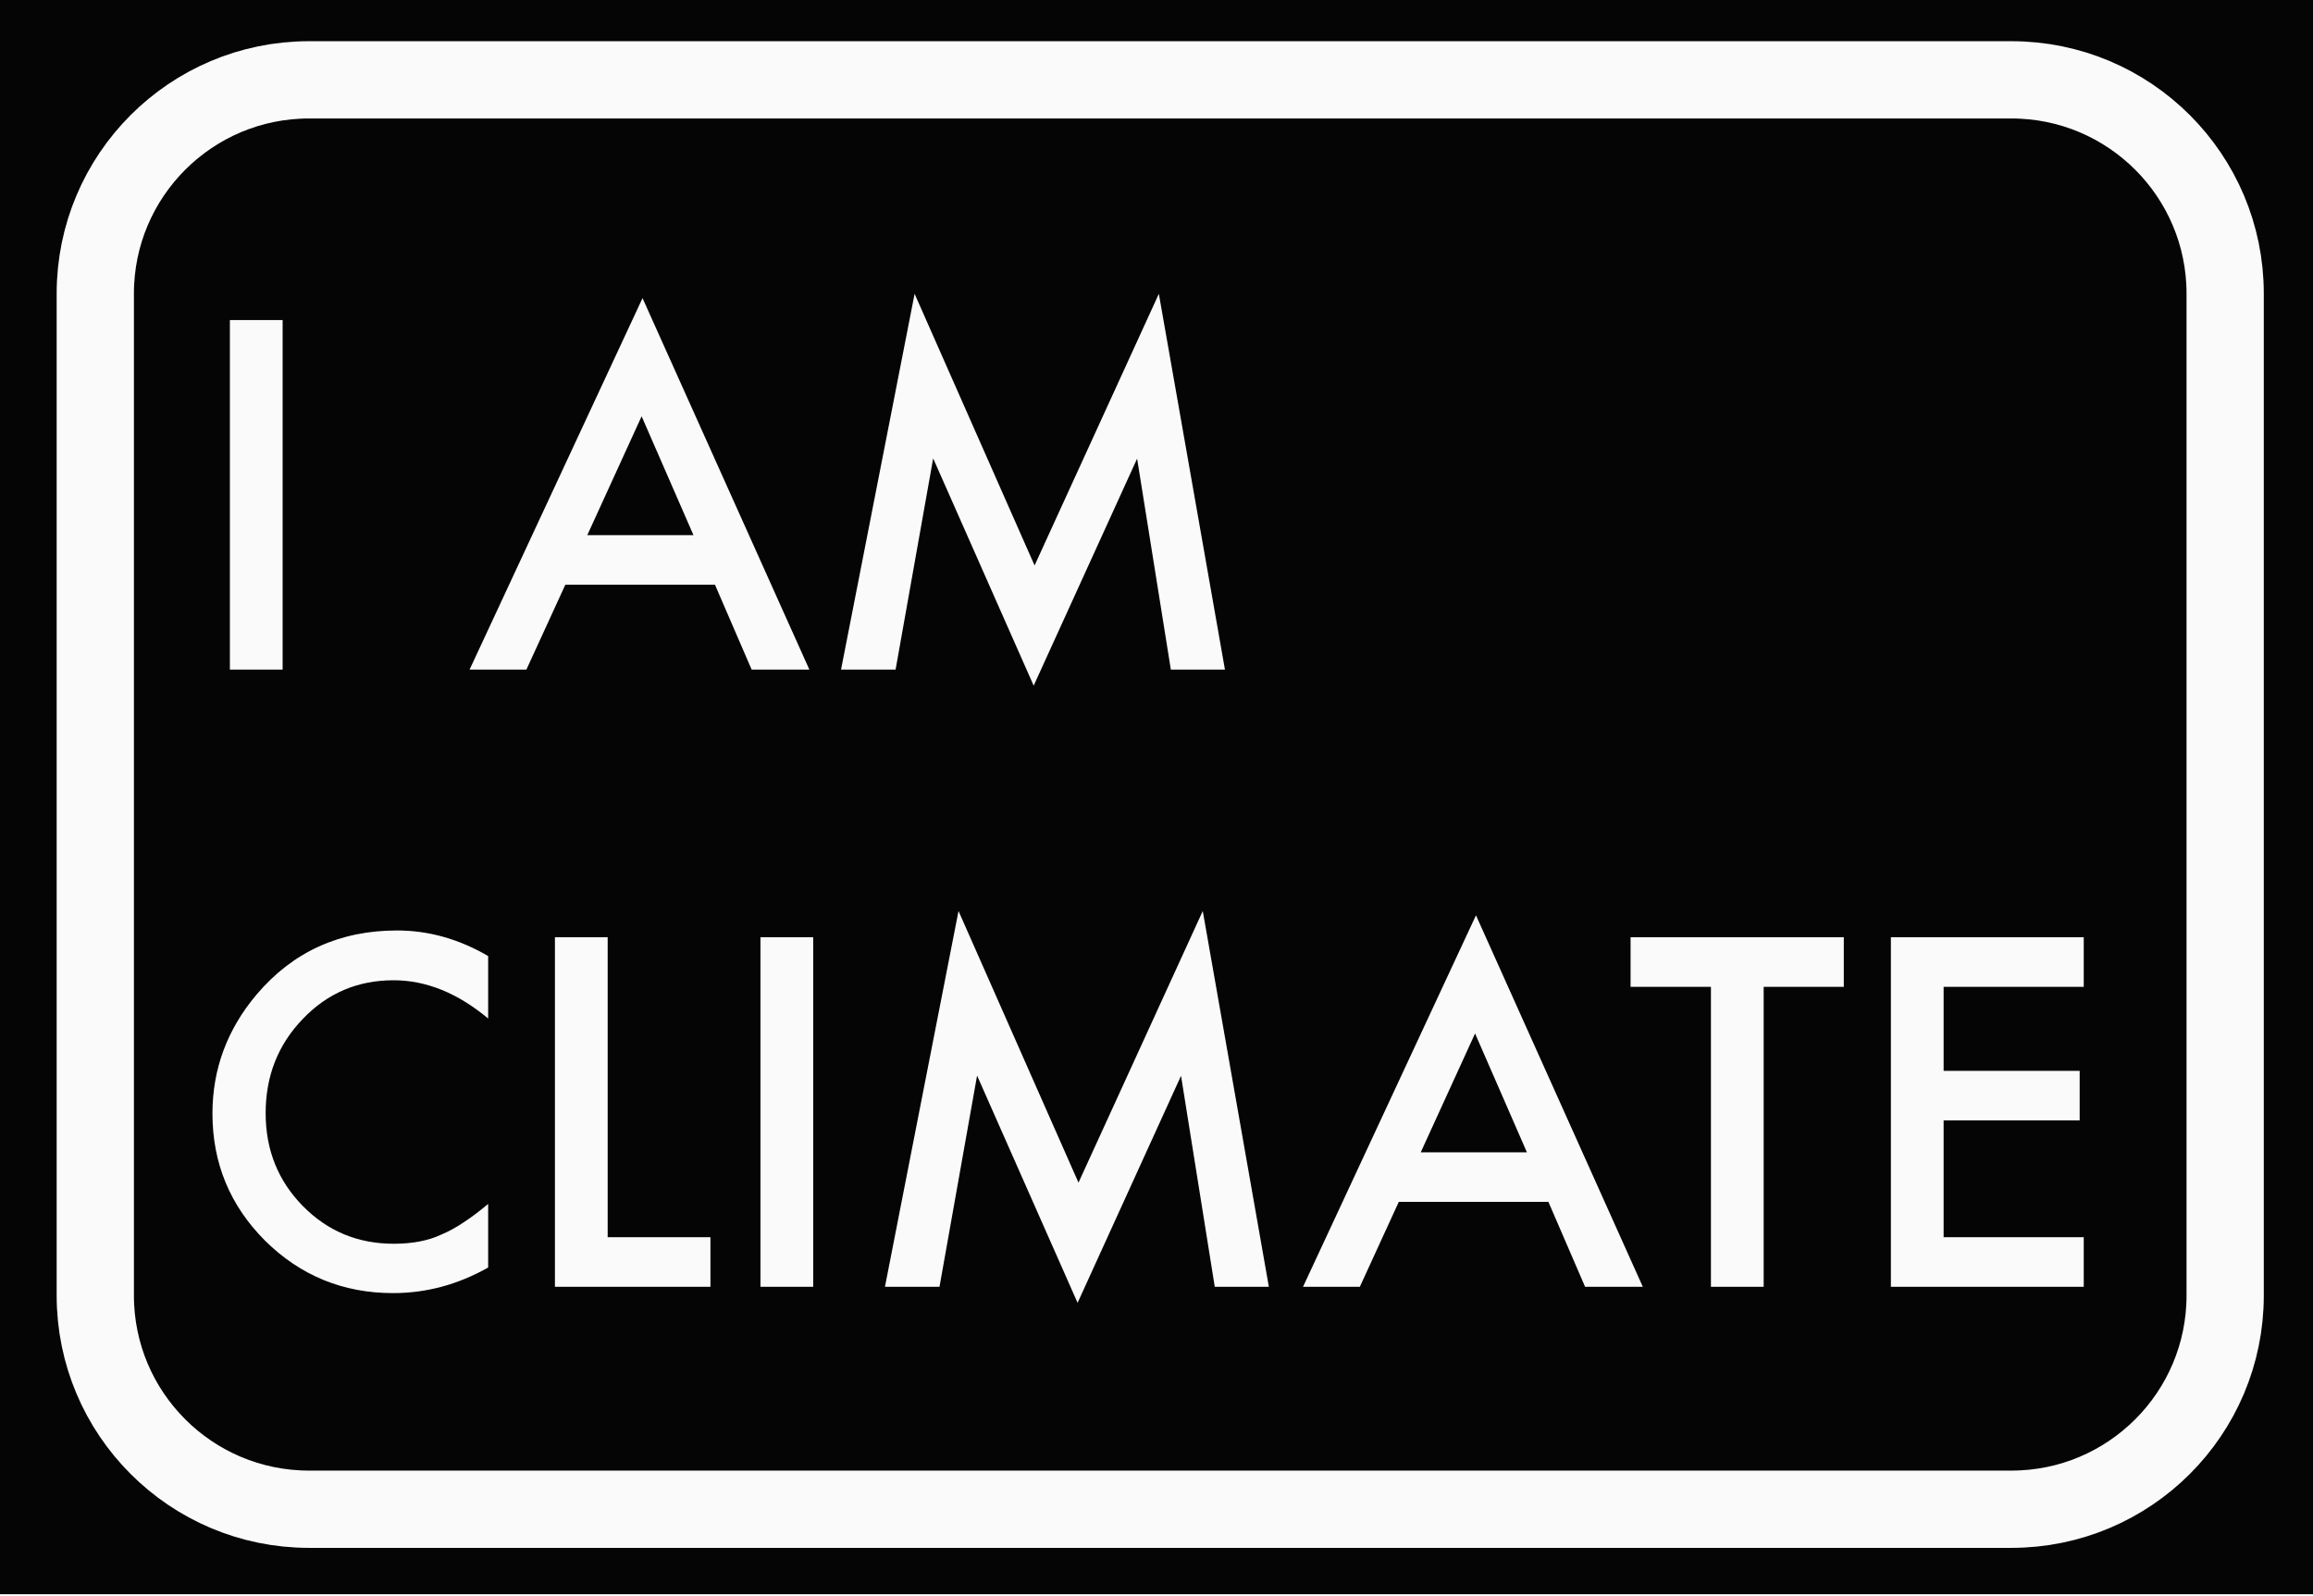
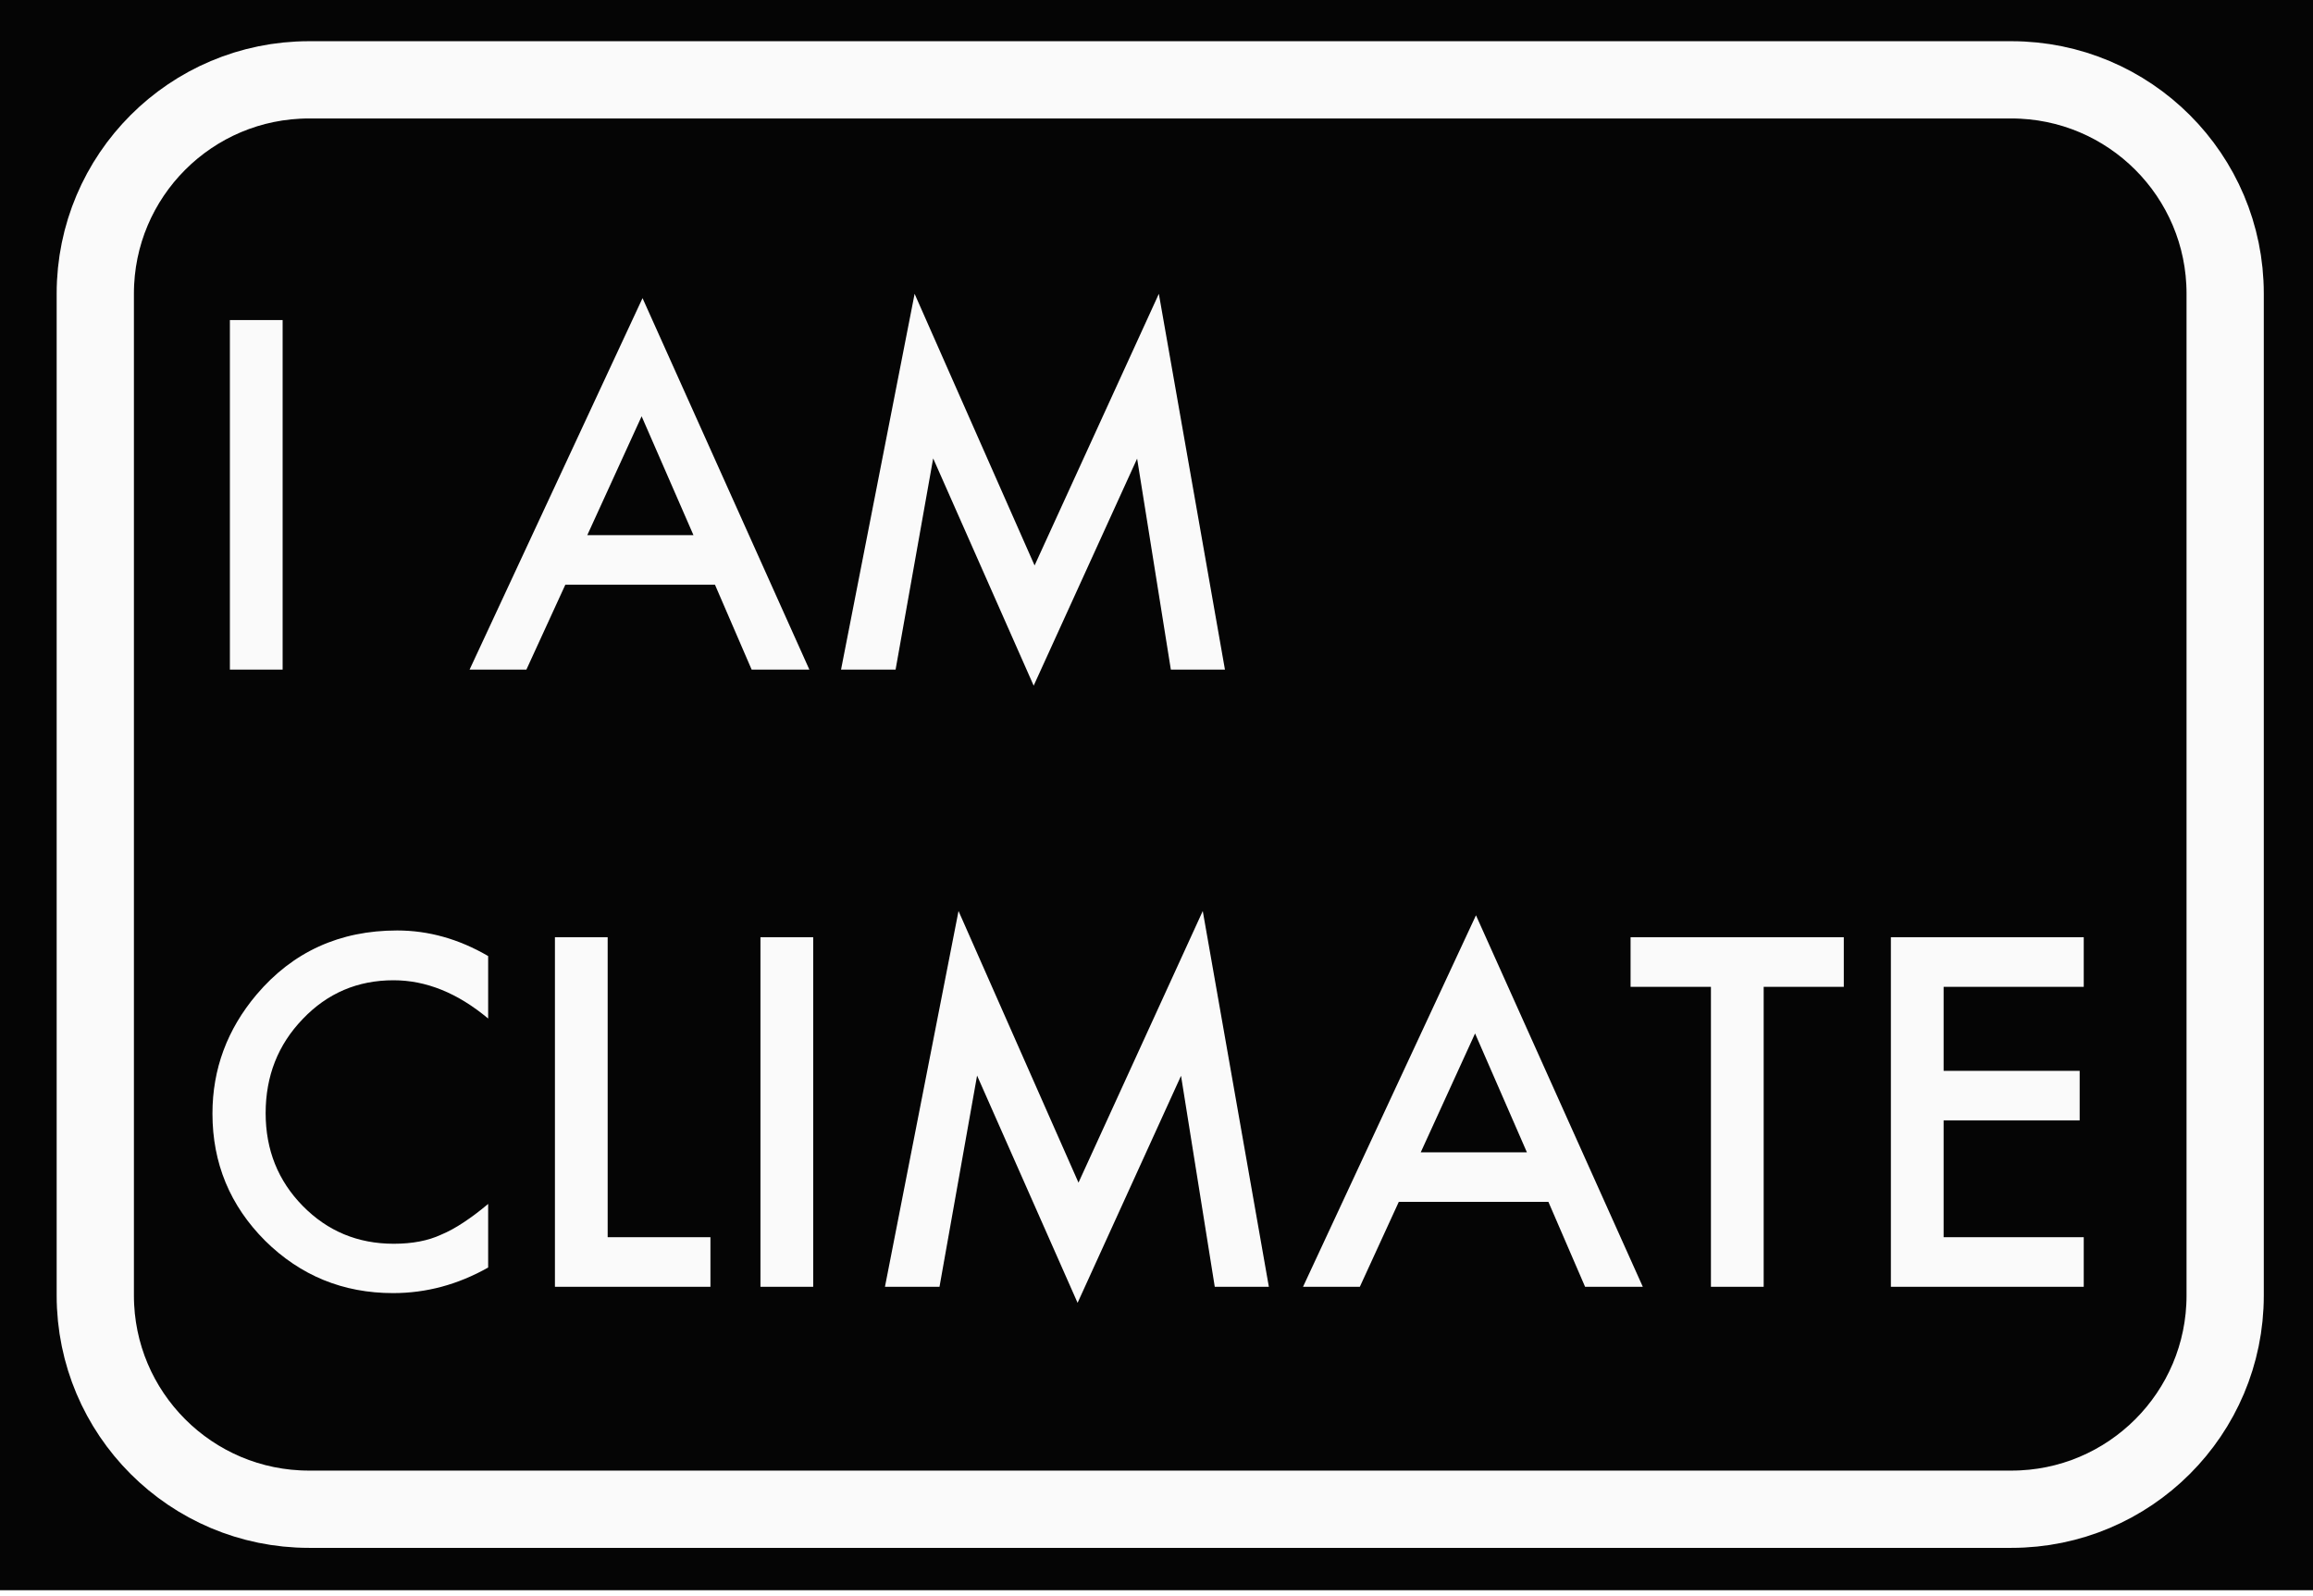
<svg xmlns="http://www.w3.org/2000/svg" width="416" height="287" viewBox="0 0 416 287" fill="none">
-   <rect width="416" height="286.72" fill="#050505" />
+   <rect width="416" height="286" fill="#050505" />
  <rect x="17.138" y="14.359" width="383.065" height="257.075" rx="38.446" stroke="#FAFAFA" stroke-width="13.896" />
  <path d="M50.831 57.566V120.424H41.345V57.566H50.831ZM128.588 105.157H101.678L94.676 120.424H84.458L115.561 53.617L145.565 120.424H135.183L128.588 105.157ZM124.721 96.242L115.398 74.868L105.627 96.242H124.721ZM151.264 120.424L164.495 52.844L186.072 101.697L208.422 52.844L220.31 120.424H210.58L204.514 82.481L185.909 123.314L167.833 82.441L161.076 120.424H151.264ZM87.796 171.945V183.182C82.314 178.595 76.641 176.301 70.779 176.301C64.32 176.301 58.878 178.622 54.454 183.263C50.003 187.877 47.777 193.522 47.777 200.199C47.777 206.794 50.003 212.358 54.454 216.89C58.905 221.423 64.36 223.689 70.82 223.689C74.158 223.689 76.994 223.146 79.328 222.06C80.631 221.518 81.974 220.785 83.359 219.862C84.77 218.939 86.249 217.826 87.796 216.524V227.963C82.368 231.03 76.668 232.564 70.698 232.564C61.714 232.564 54.047 229.429 47.696 223.16C41.372 216.836 38.21 209.209 38.21 200.28C38.21 192.274 40.856 185.136 46.149 178.866C52.663 171.185 61.09 167.345 71.43 167.345C77.076 167.345 82.531 168.878 87.796 171.945ZM109.291 168.566V222.508H127.774V231.424H99.806V168.566H109.291ZM146.257 168.566V231.424H136.771V168.566H146.257ZM159.162 231.424L172.393 163.844L193.97 212.697L216.32 163.844L228.208 231.424H218.478L212.412 193.481L193.807 234.314L175.731 193.441L168.973 231.424H159.162ZM278.486 216.157H251.576L244.573 231.424H234.355L265.458 164.617L295.462 231.424H285.081L278.486 216.157ZM274.618 207.242L265.295 185.868L255.525 207.242H274.618ZM317.201 177.482V231.424H307.716V177.482H293.264V168.566H331.613V177.482H317.201ZM374.767 177.482H349.567V192.586H374.034V201.501H349.567V222.508H374.767V231.424H340.081V168.566H374.767V177.482Z" fill="#FAFAFA" />
</svg>
